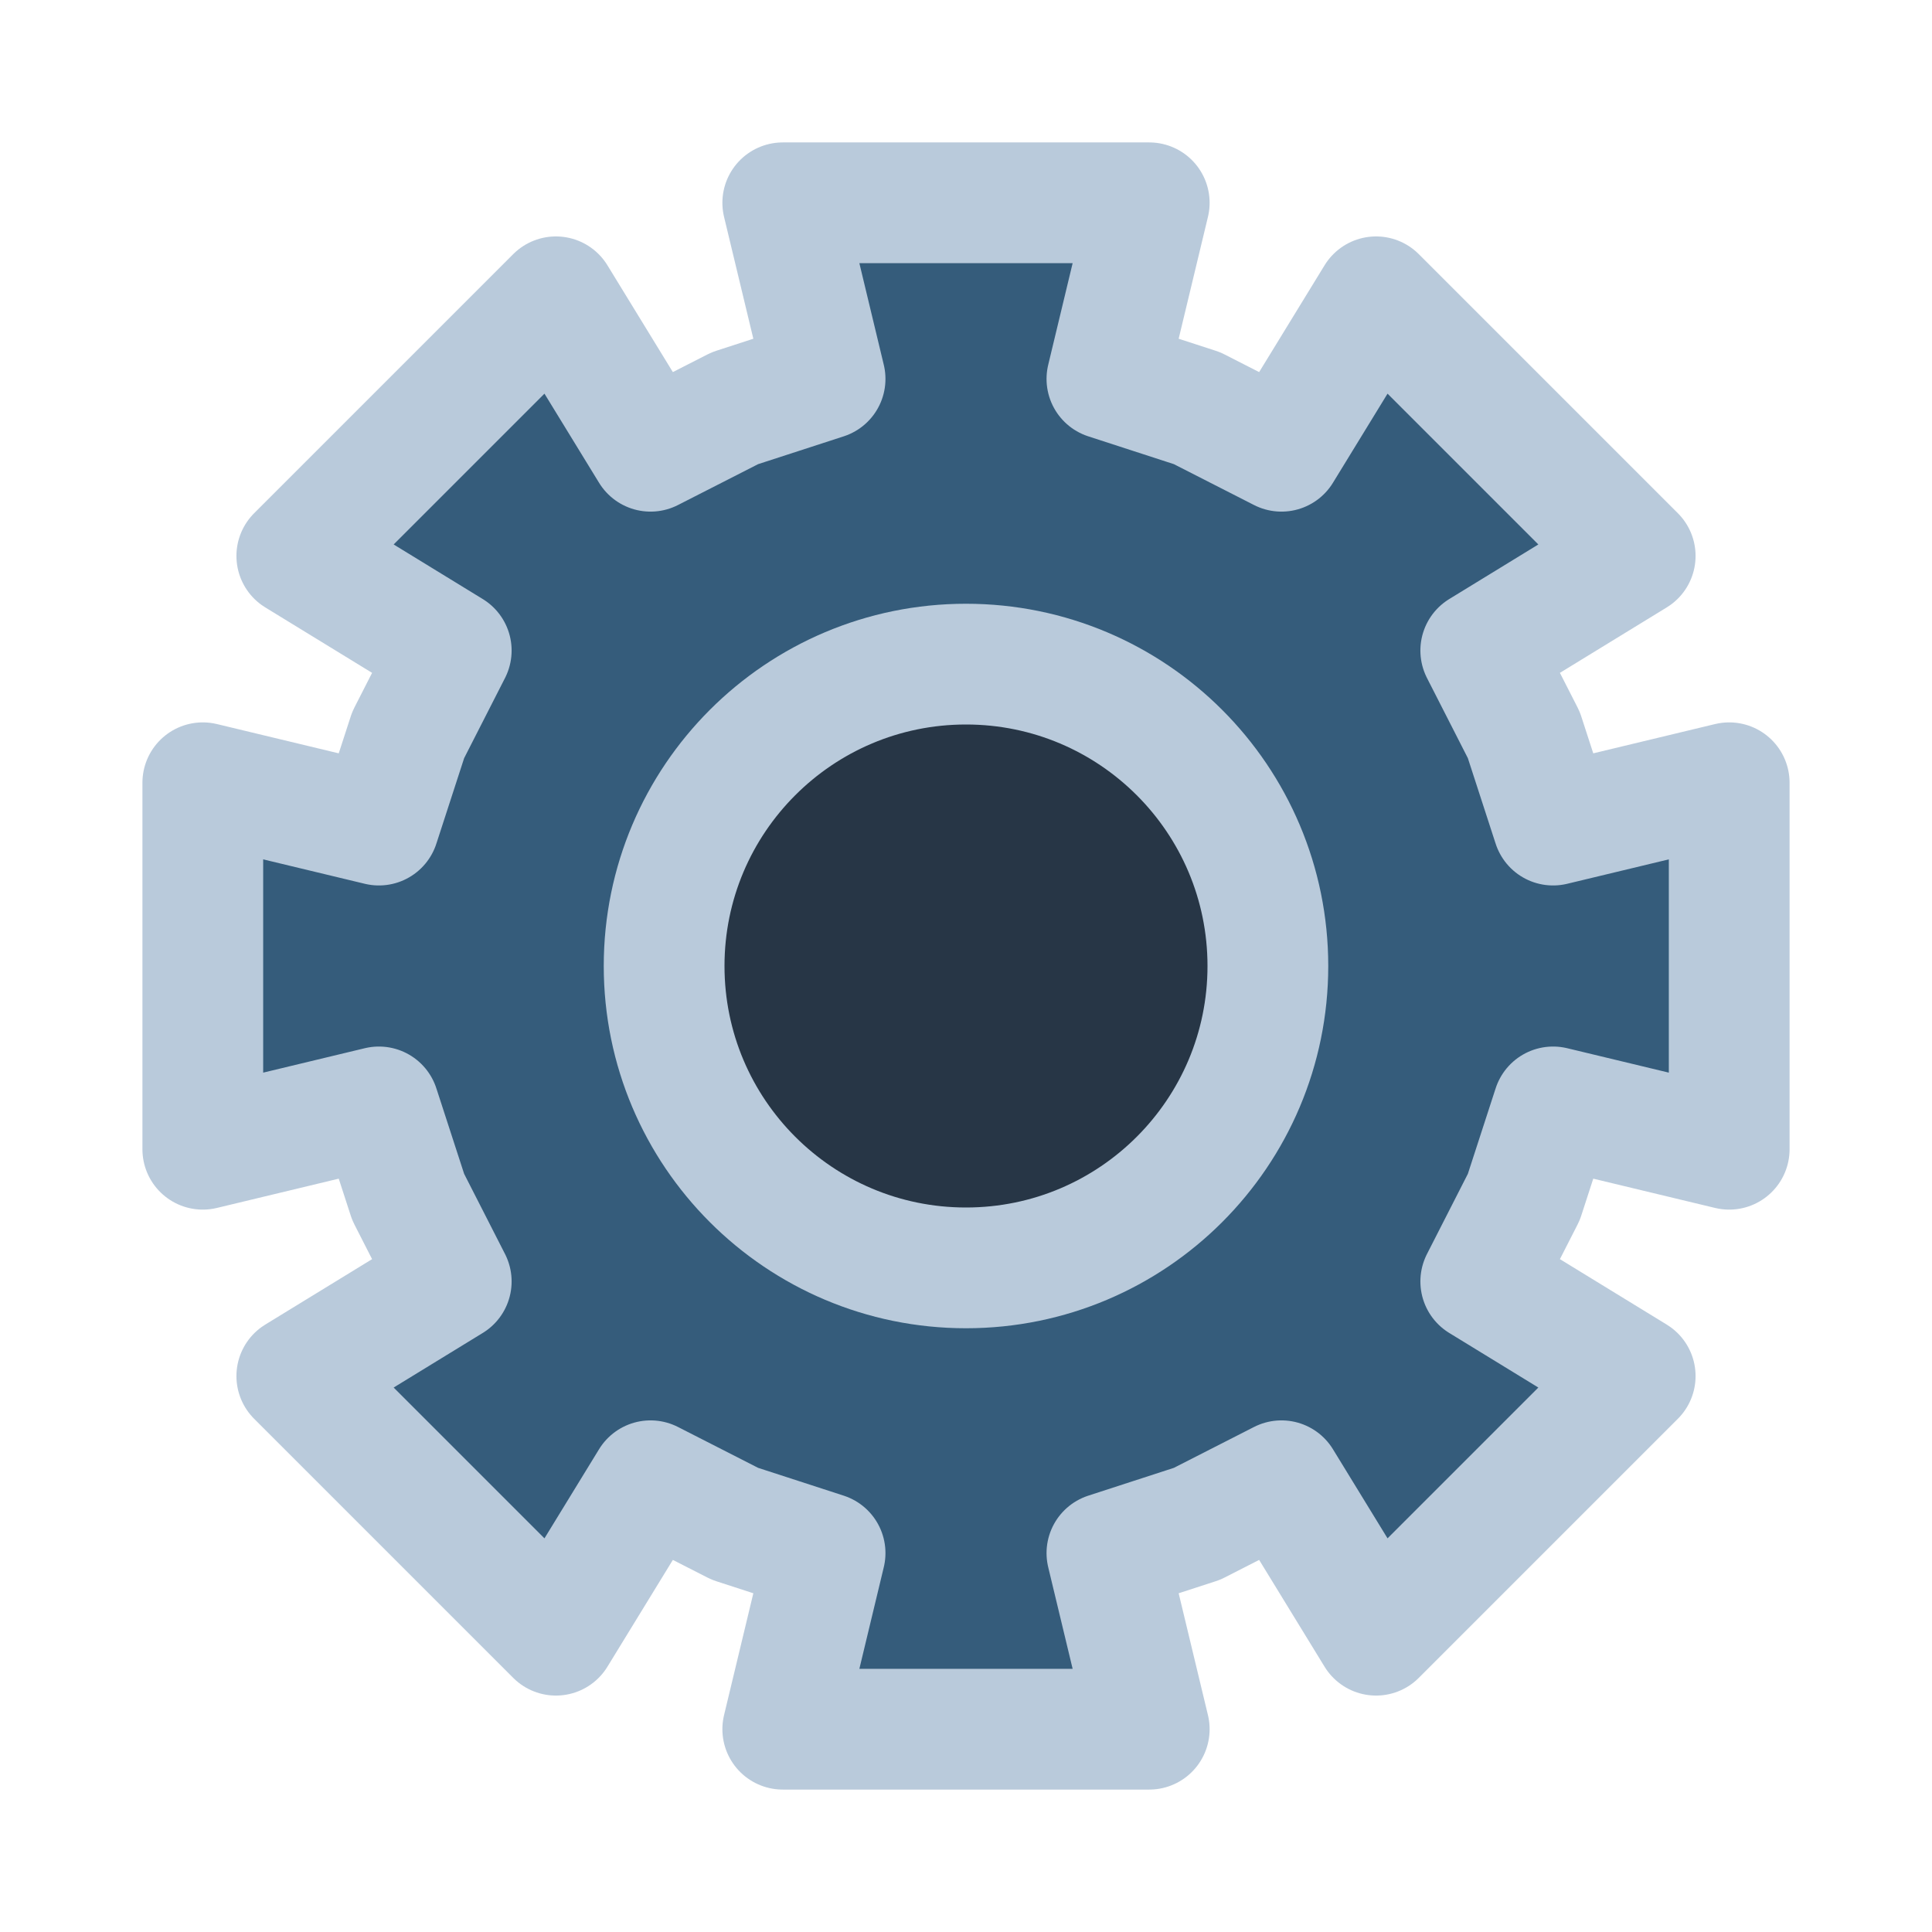
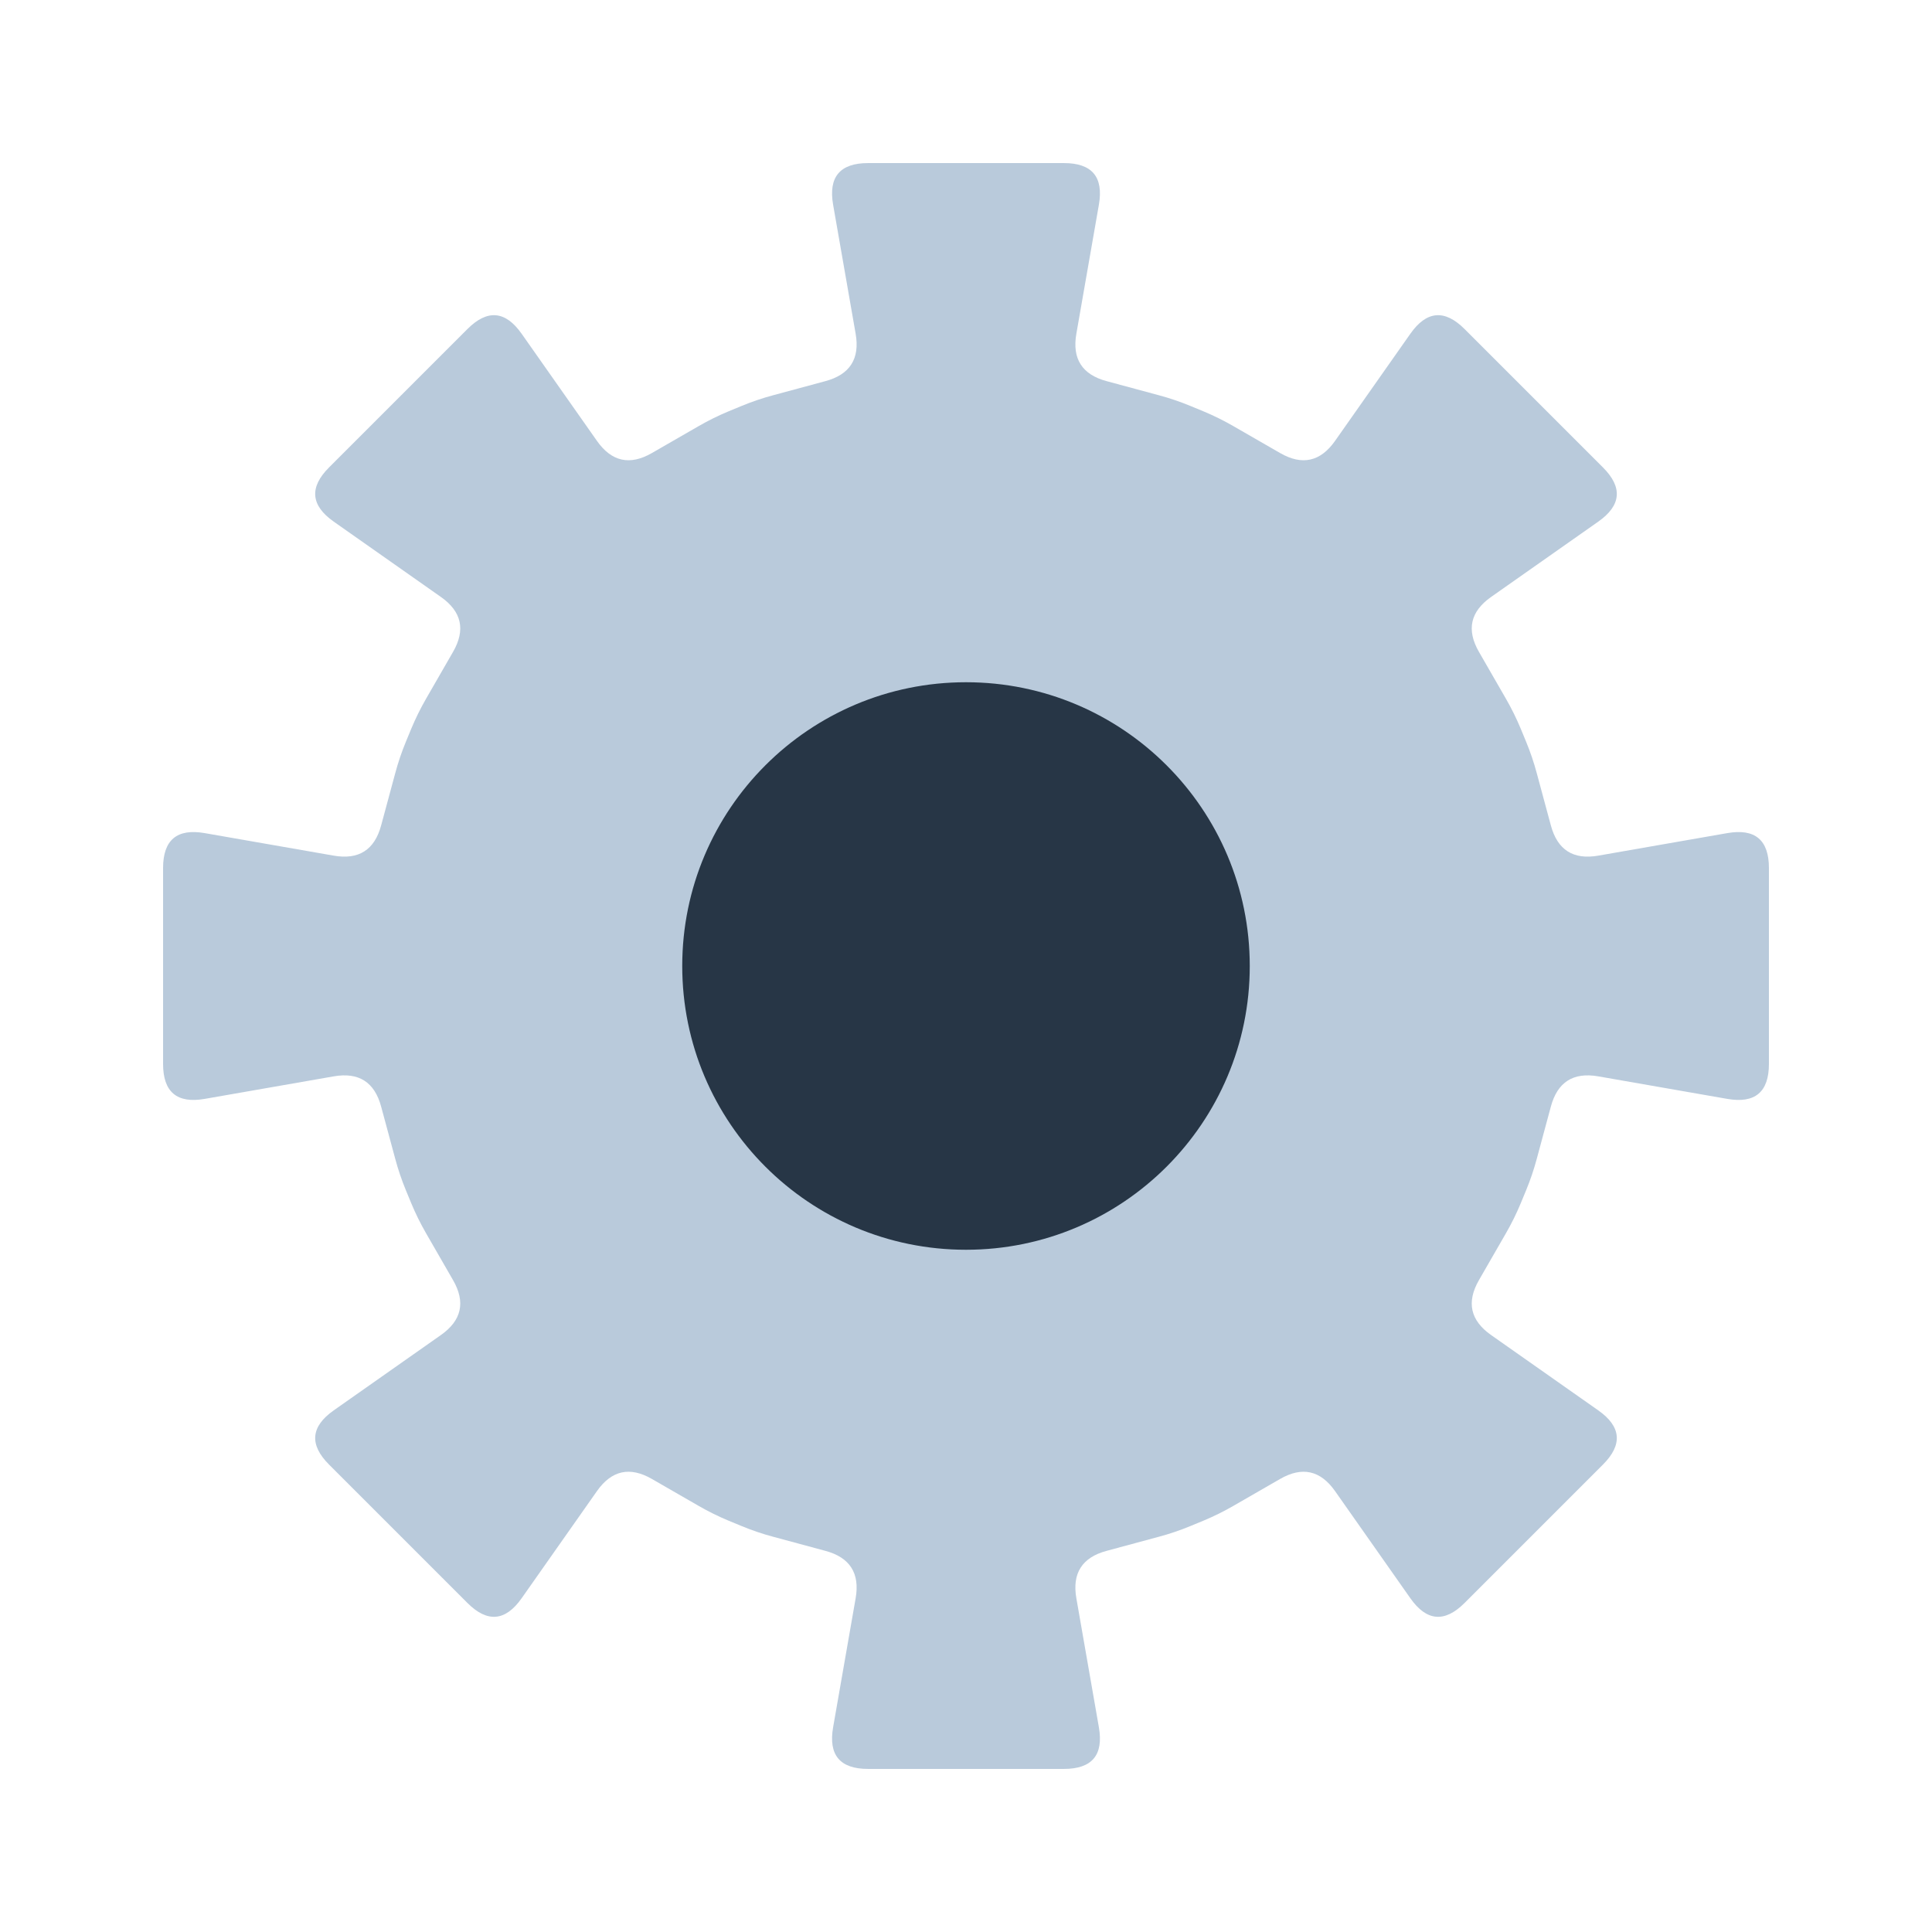
<svg xmlns="http://www.w3.org/2000/svg" width="32" height="32" viewBox="0 0 32 32">
  <g stroke="#b9cadb" stroke-width="2" stroke-linecap="round" stroke-linejoin="round">
-     <polygon points="25.239,12.173 25.724,13.666 28.641,12.965 28.641,19.035 25.724,18.334 25.239,19.827 25.239,19.827 24.526,21.225 27.084,22.792 22.792,27.084 21.225,24.526 19.827,25.239 19.827,25.239 18.334,25.724 19.035,28.641 12.965,28.641 13.666,25.724 12.173,25.239 12.173,25.239 10.775,24.526 9.208,27.084 4.916,22.792 7.474,21.225 6.761,19.827 6.761,19.827 6.276,18.334 3.359,19.035 3.359,12.965 6.276,13.666 6.761,12.173 6.761,12.173 7.474,10.775 4.916,9.208 9.208,4.916 10.775,7.474 12.173,6.761 12.173,6.761 13.666,6.276 12.965,3.359 19.035,3.359 18.334,6.276 19.827,6.761 19.827,6.761 21.225,7.474 22.792,4.916 27.084,9.208 24.526,10.775 25.239,12.173" fill="#355c7b" />
-     <circle cx="16" cy="16" r="5" fill="#273646" />
+     <path d="M25.277,12.285 Q25.382,12.539 25.453,12.804 L25.687,13.671 Q25.851,14.281 26.473,14.172 L28.609,13.799 Q29.299,13.679 29.299,14.379 L29.299,17.621 Q29.299,18.321 28.609,18.201 L26.473,17.828 Q25.851,17.719 25.687,18.329 L25.453,19.196 Q25.382,19.461 25.277,19.715 L25.187,19.933 Q25.081,20.187 24.944,20.425 L24.496,21.203 Q24.181,21.750 24.698,22.113 L26.472,23.360 Q27.045,23.763 26.550,24.258 L24.258,26.550 Q23.763,27.045 23.360,26.472 L22.113,24.698 Q21.750,24.181 21.203,24.496 L20.425,24.944 Q20.187,25.081 19.933,25.187 L19.715,25.277 Q19.461,25.382 19.196,25.453 L18.329,25.687 Q17.719,25.851 17.828,26.473 L18.201,28.609 Q18.321,29.299 17.621,29.299 L14.379,29.299 Q13.679,29.299 13.799,28.609 L14.172,26.473 Q14.281,25.851 13.671,25.687 L12.804,25.453 Q12.539,25.382 12.285,25.277 L12.067,25.187 Q11.813,25.081 11.575,24.944 L10.797,24.496 Q10.250,24.181 9.887,24.698 L8.640,26.472 Q8.237,27.045 7.742,26.550 L5.450,24.258 Q4.955,23.763 5.528,23.360 L7.302,22.113 Q7.819,21.750 7.504,21.203 L7.056,20.425 Q6.919,20.187 6.813,19.933 L6.723,19.715 Q6.618,19.461 6.547,19.196 L6.313,18.329 Q6.149,17.719 5.527,17.828 L3.391,18.201 Q2.701,18.321 2.701,17.621 L2.701,14.379 Q2.701,13.679 3.391,13.799 L5.527,14.172 Q6.149,14.281 6.313,13.671 L6.547,12.804 Q6.618,12.539 6.723,12.285 L6.813,12.067 Q6.919,11.813 7.056,11.575 L7.504,10.797 Q7.819,10.250 7.302,9.887 L5.528,8.640 Q4.955,8.237 5.450,7.742 L7.742,5.450 Q8.237,4.955 8.640,5.528 L9.887,7.302 Q10.250,7.819 10.797,7.504 L11.575,7.056 Q11.813,6.919 12.067,6.813 L12.285,6.723 Q12.539,6.618 12.804,6.547 L13.671,6.313 Q14.281,6.149 14.172,5.527 L13.799,3.391 Q13.679,2.701 14.379,2.701 L17.621,2.701 Q18.321,2.701 18.201,3.391 L17.828,5.527 Q17.719,6.149 18.329,6.313 L19.196,6.547 Q19.461,6.618 19.715,6.723 L19.933,6.813 Q20.187,6.919 20.425,7.056 L21.203,7.504 Q21.750,7.819 22.113,7.302 L23.360,5.528 Q23.763,4.955 24.258,5.450 L26.550,7.742 Q27.045,8.237 26.472,8.640 L24.698,9.887 Q24.181,10.250 24.496,10.797 L24.944,11.575 Q25.081,11.813 25.187,12.067 Z" fill="#b9cadb" stroke="none" />
+     <circle cx="16" cy="16" r="4.7" fill="#273646" stroke="none" />
  </g>
</svg>
